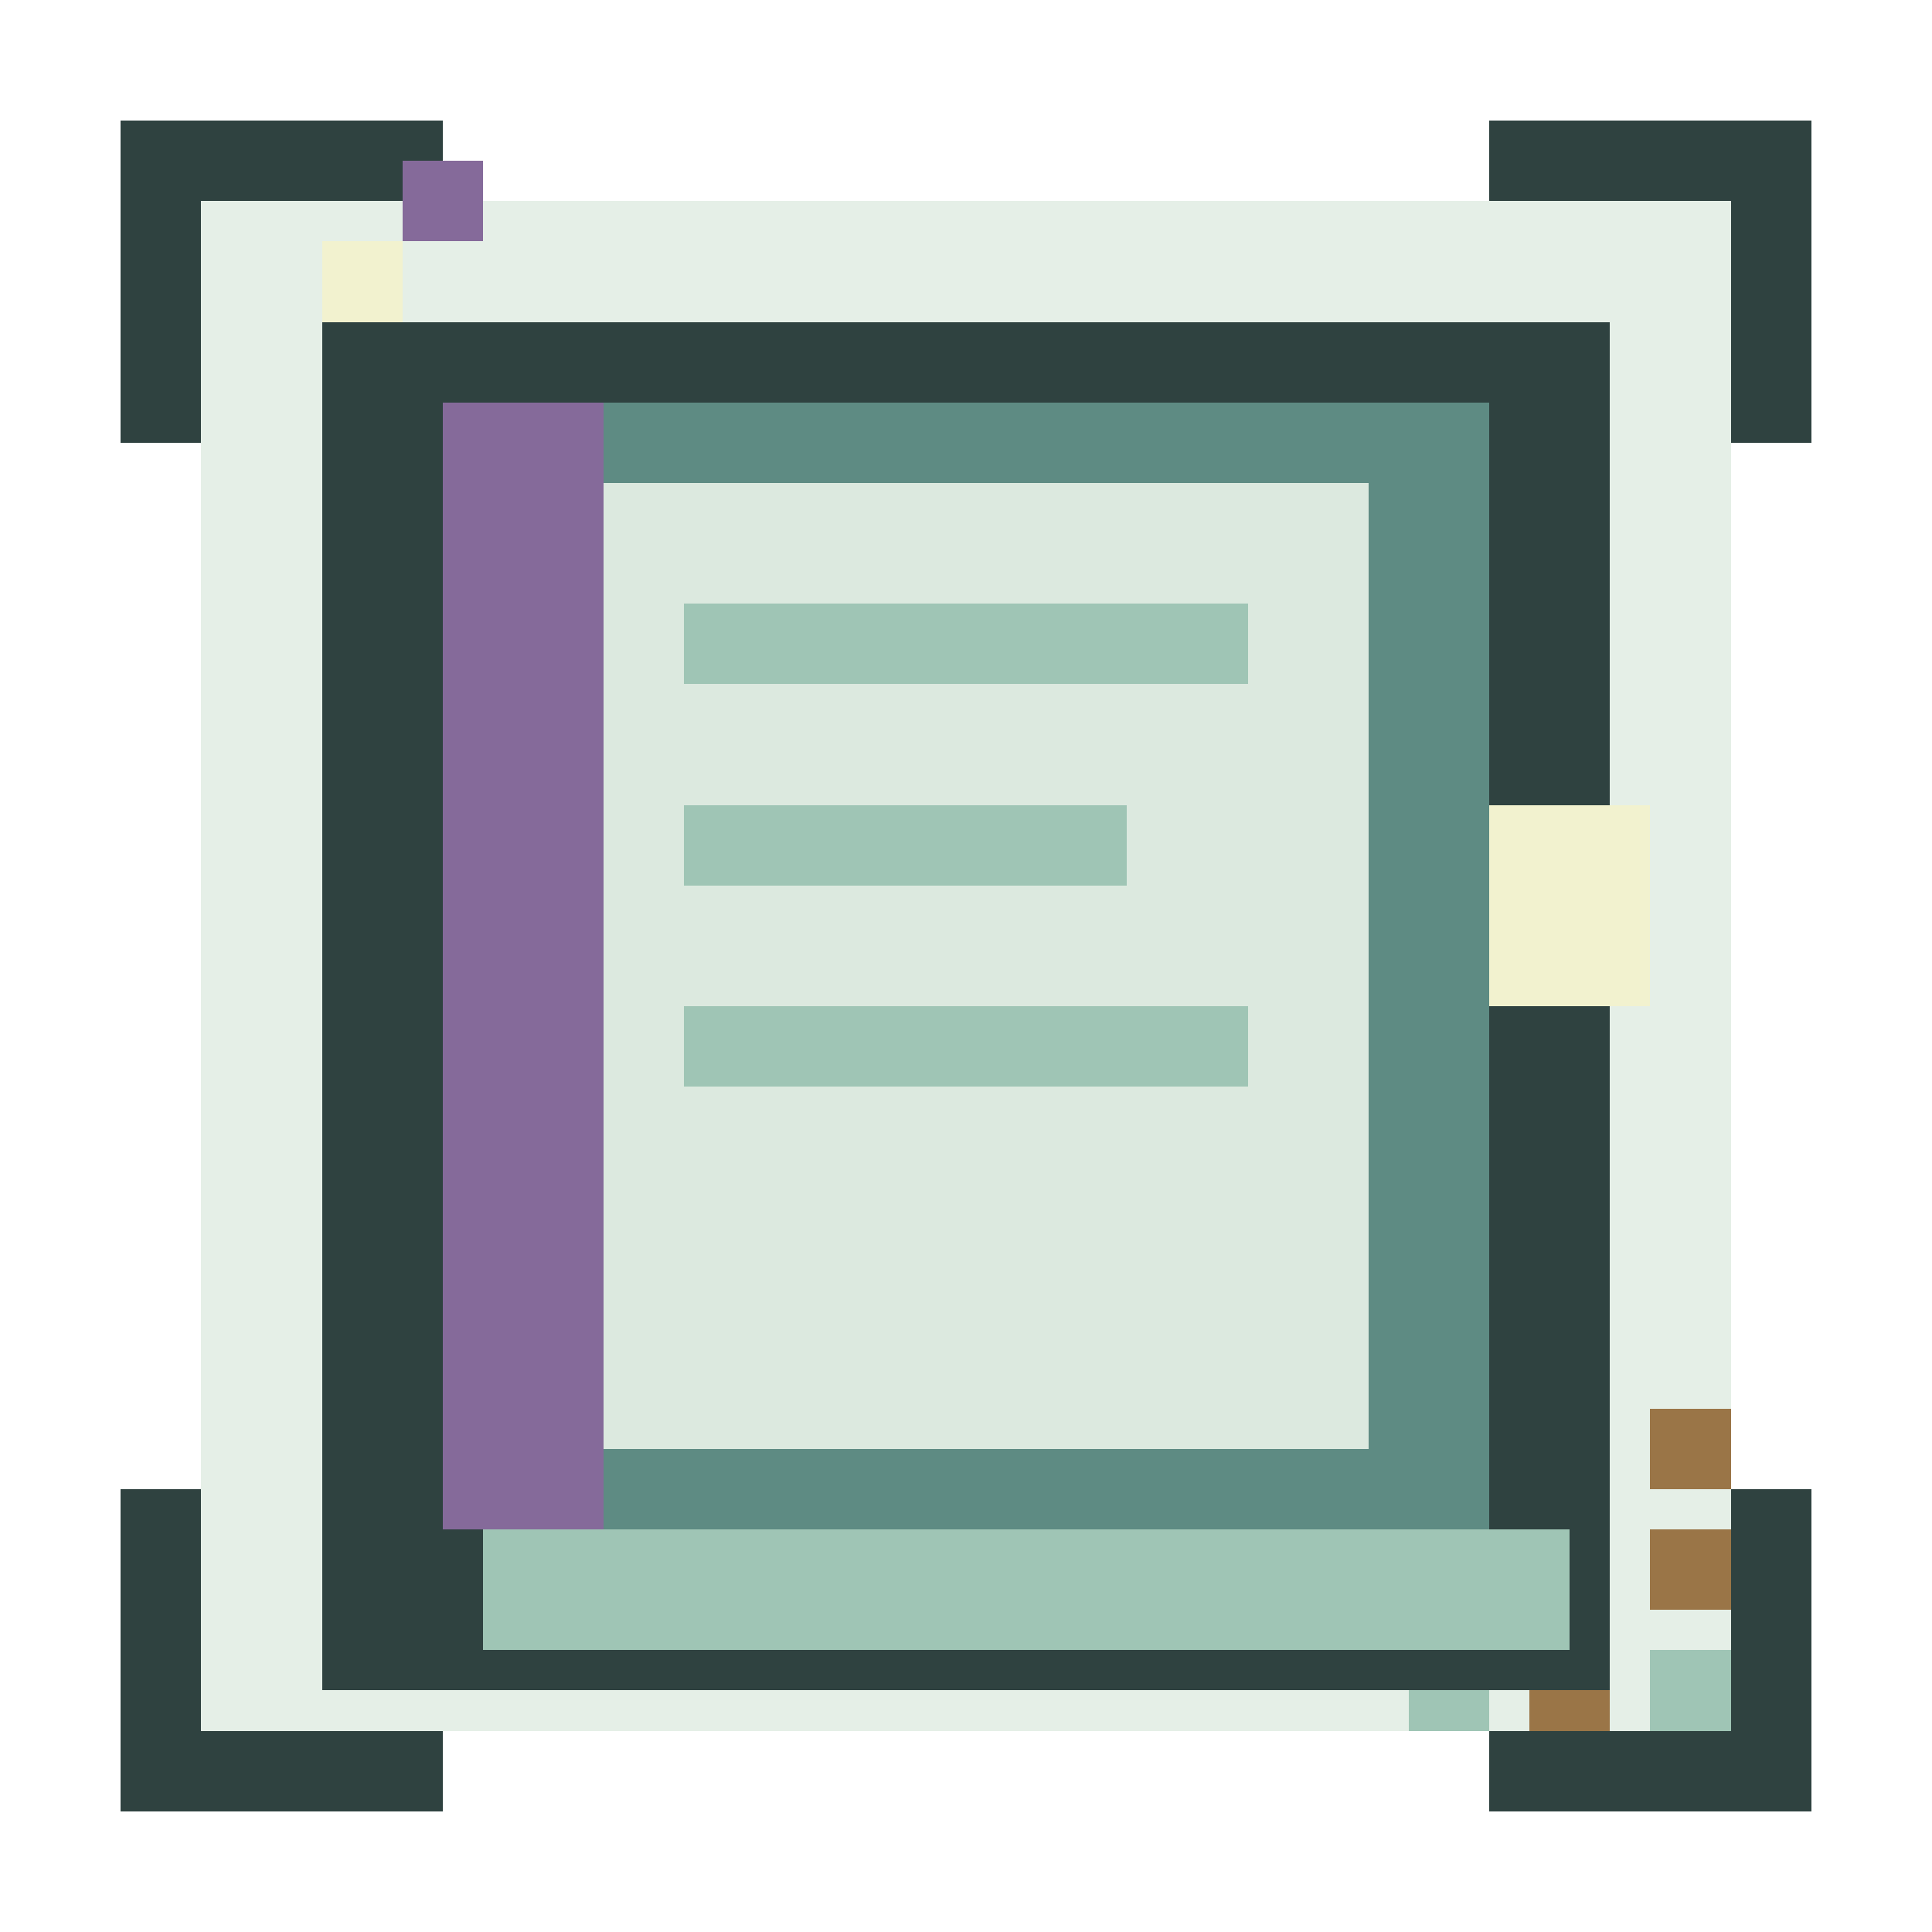
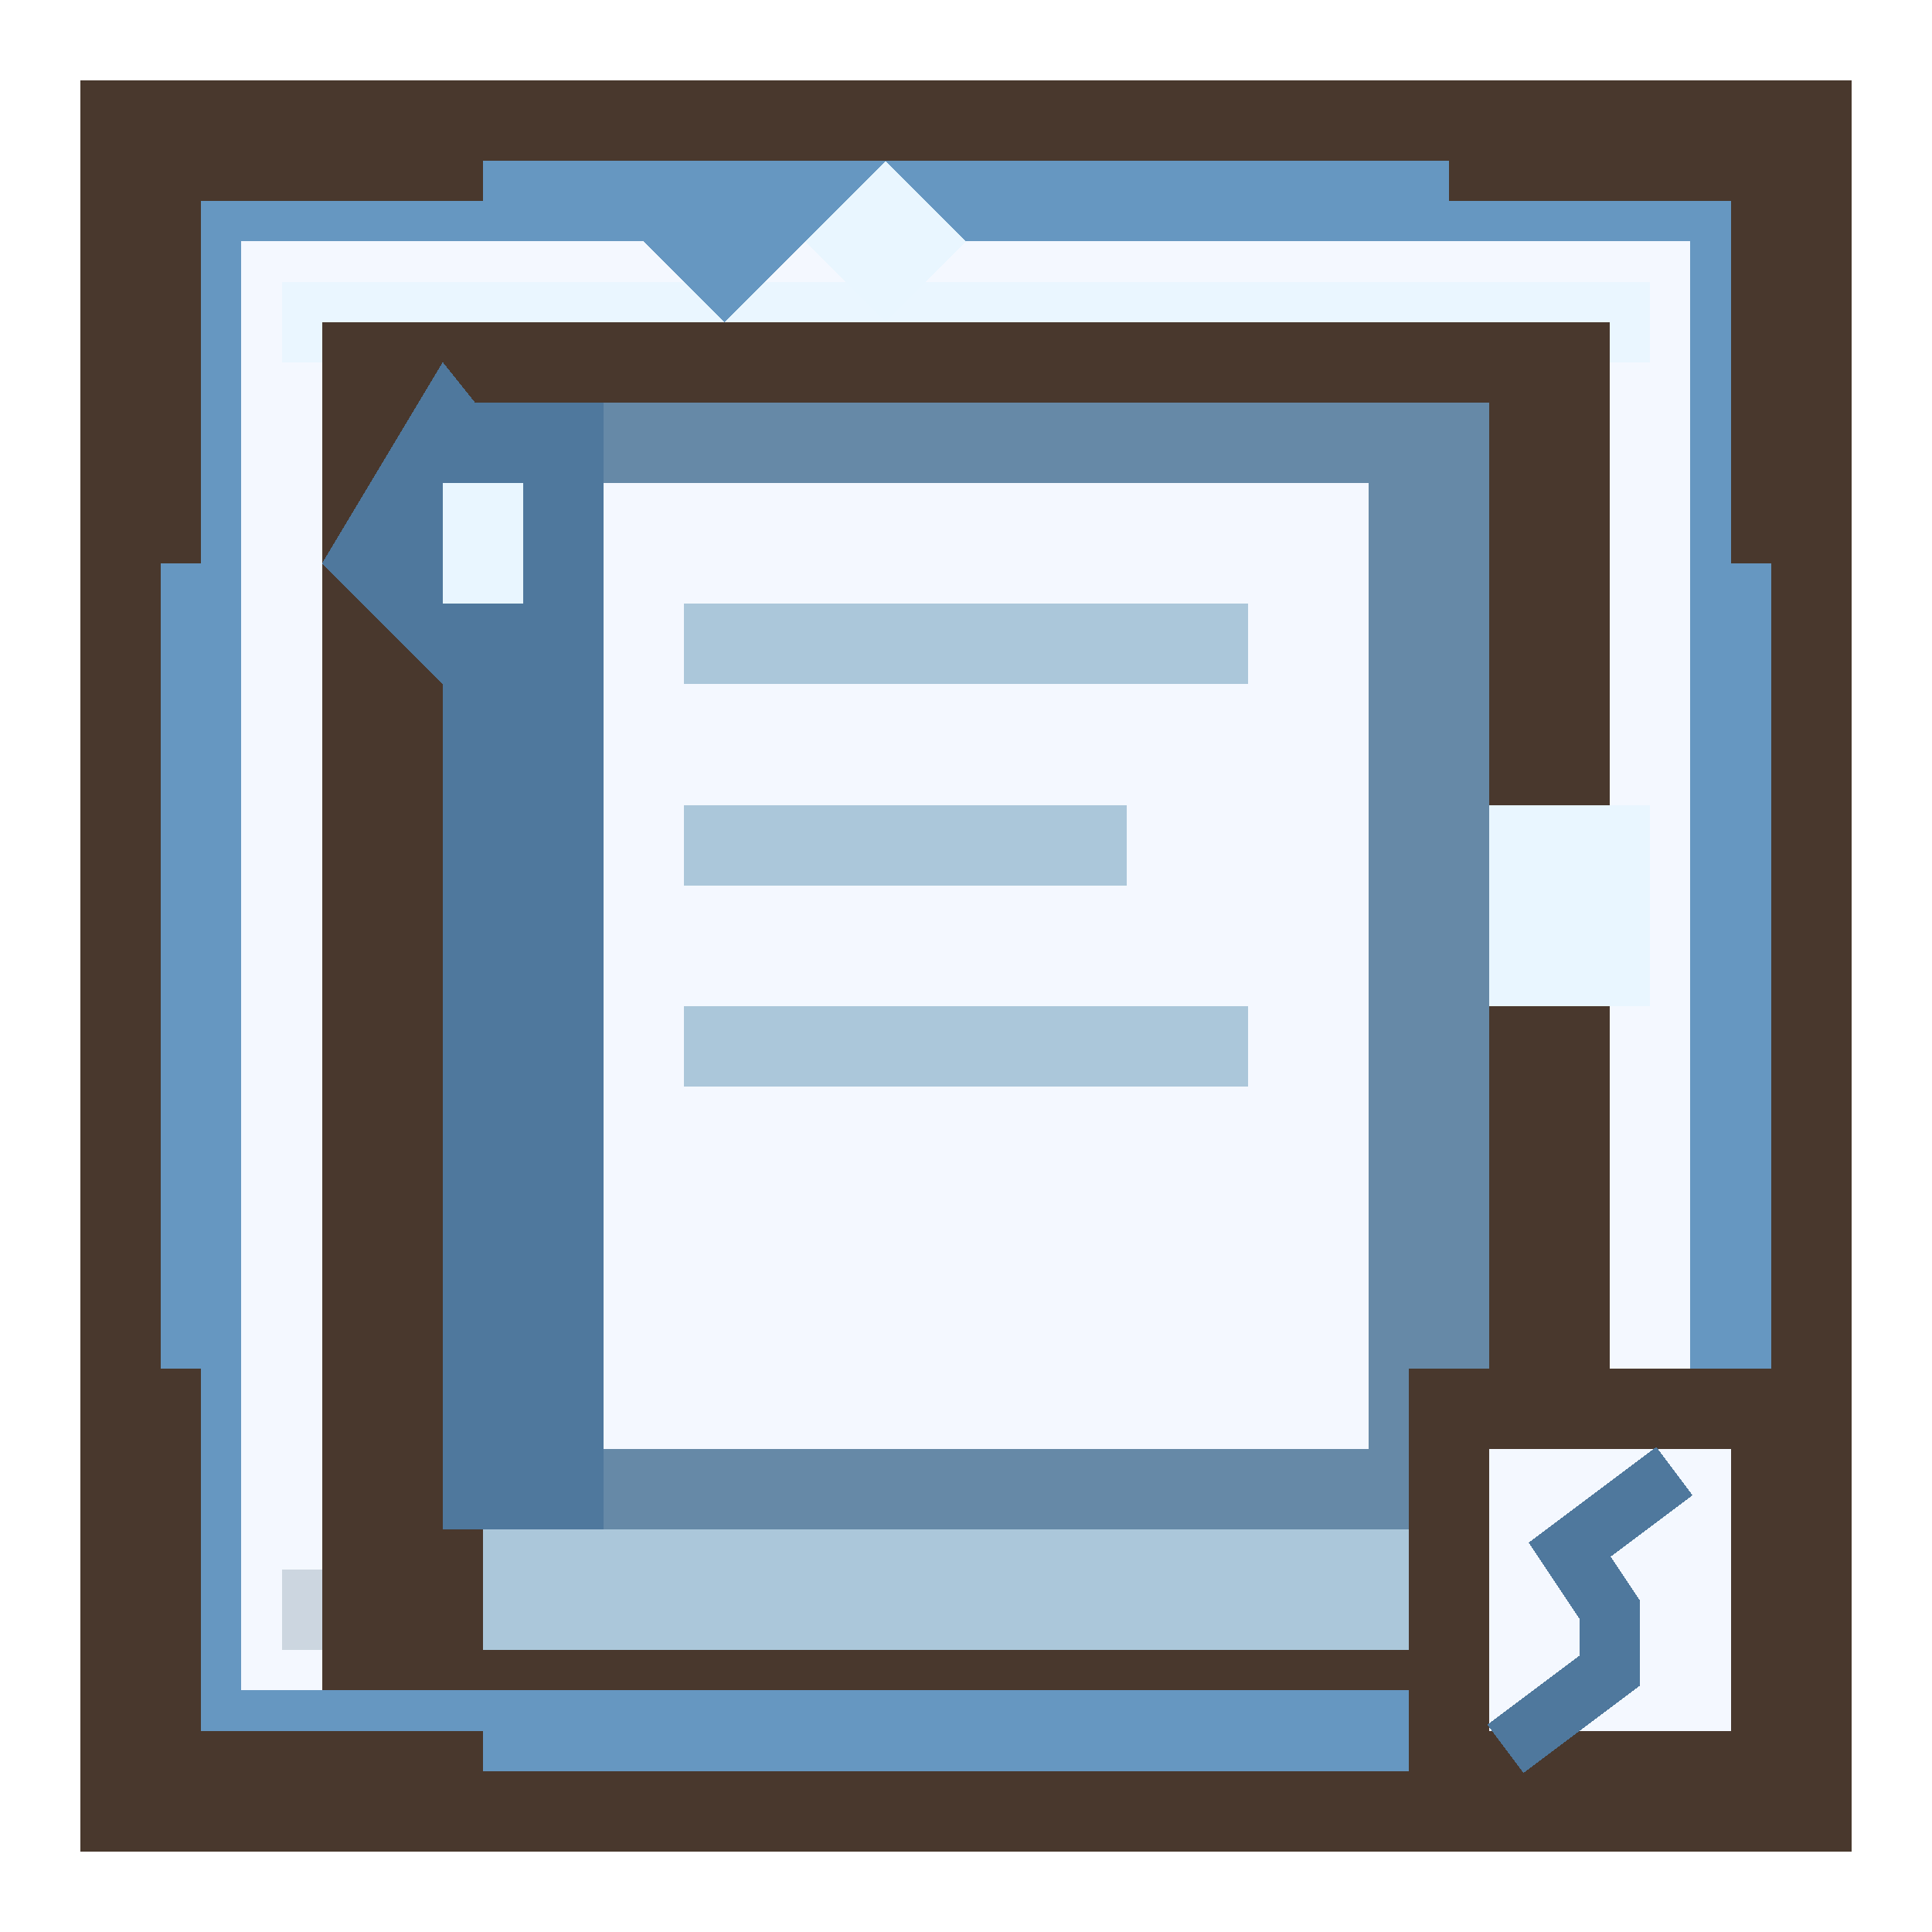
<svg xmlns="http://www.w3.org/2000/svg" viewBox="0 0 48 48" width="48" height="48" role="img" aria-label="맑은 책 표지" shape-rendering="crispEdges">
-   <rect x="5" y="5" width="38" height="38" fill="#dce9df" opacity=".74" />
-   <rect x="3" y="3" width="8" height="2" fill="#2f4240" />
-   <rect x="3" y="5" width="2" height="6" fill="#2f4240" />
-   <rect x="37" y="3" width="8" height="2" fill="#2f4240" />
-   <rect x="43" y="5" width="2" height="6" fill="#2f4240" />
-   <rect x="3" y="43" width="8" height="2" fill="#2f4240" />
-   <rect x="3" y="37" width="2" height="6" fill="#2f4240" />
-   <rect x="37" y="43" width="8" height="2" fill="#2f4240" />
-   <rect x="43" y="37" width="2" height="6" fill="#2f4240" />
-   <rect x="8" y="6" width="2" height="2" fill="#f2f2cf" />
-   <rect x="10" y="4" width="2" height="2" fill="#856a9a" />
-   <rect x="10" y="8" width="2" height="2" fill="#856a9a" />
-   <rect x="35" y="35" width="2" height="2" fill="#9fc5b5" />
-   <rect x="38" y="35" width="2" height="2" fill="#9a7547" />
-   <rect x="41" y="35" width="2" height="2" fill="#9a7547" />
-   <rect x="35" y="38" width="2" height="2" fill="#9fc5b5" />
-   <rect x="38" y="38" width="2" height="2" fill="#9fc5b5" />
-   <rect x="41" y="38" width="2" height="2" fill="#9a7547" />
-   <rect x="35" y="41" width="2" height="2" fill="#9fc5b5" />
-   <rect x="38" y="41" width="2" height="2" fill="#9a7547" />
-   <rect x="41" y="41" width="2" height="2" fill="#9fc5b5" />
+   <rect x="2" y="2" width="44" height="44" fill="#49382d" />
+   <rect x="4" y="4" width="40" height="40" fill="#6697c1" />
+   <rect x="6" y="6" width="36" height="36" fill="#f4f8ff" />
+   <rect x="2" y="2" width="10" height="3" fill="#49382d" />
+   <rect x="2" y="5" width="3" height="9" fill="#49382d" />
+   <rect x="36" y="2" width="10" height="3" fill="#49382d" />
+   <rect x="43" y="5" width="3" height="9" fill="#49382d" />
+   <rect x="2" y="43" width="10" height="3" fill="#49382d" />
+   <rect x="2" y="34" width="3" height="9" fill="#49382d" />
+   <rect x="36" y="43" width="10" height="3" fill="#49382d" />
+   <rect x="43" y="34" width="3" height="9" fill="#49382d" />
+   <rect x="7" y="7" width="34" height="2" fill="#e9f6ff" opacity=".85" />
+   <rect x="7" y="39" width="34" height="2" fill="#405970" opacity=".22" />
+   <polygon points="18,4 20,6 18,8 16,6" fill="#6697c1" />
+   <polygon points="22,4 24,6 22,8 20,6" fill="#e9f6ff" />
  <g>
-     <rect x="8" y="8" width="32" height="34" fill="#2f4240" />
-     <rect x="11" y="10" width="26" height="28" fill="#5e8b83" />
-     <rect x="14" y="12" width="20" height="24" fill="#dce9df" />
-     <rect x="11" y="10" width="4" height="28" fill="#856a9a" />
-     <rect x="17" y="15" width="14" height="2" fill="#9fc5b5" />
-     <rect x="17" y="20" width="11" height="2" fill="#9fc5b5" />
-     <rect x="17" y="25" width="14" height="2" fill="#9fc5b5" />
-     <rect x="37" y="20" width="4" height="5" fill="#f2f2cf" />
-     <rect x="12" y="38" width="27" height="3" fill="#9fc5b5" />
+     <rect x="8" y="8" width="32" height="34" fill="#49382d" />
+     <rect x="11" y="10" width="26" height="28" fill="#6689a7" />
+     <rect x="14" y="12" width="20" height="24" fill="#f4f8ff" />
+     <rect x="11" y="10" width="4" height="28" fill="#4f789d" />
+     <rect x="17" y="15" width="14" height="2" fill="#abc7da" />
+     <rect x="17" y="20" width="11" height="2" fill="#abc7da" />
+     <rect x="17" y="25" width="14" height="2" fill="#abc7da" />
+     <rect x="37" y="20" width="4" height="5" fill="#e9f6ff" />
+     <rect x="12" y="38" width="27" height="3" fill="#abc7da" />
  </g>
+   <polygon points="11,9 15,14 11,17 8,14" fill="#4f789d" />
+   <rect x="11" y="12" width="2" height="3" fill="#e9f6ff" />
+   <rect x="35" y="34" width="10" height="11" fill="#49382d" />
+   <rect x="37" y="36" width="6" height="7" fill="#f4f8ff" />
+   <path d="M41,37L39,38.5L40,40L40,41.5L38,43" fill="none" stroke="#4f789d" stroke-width="1.5" stroke-linecap="square" stroke-linejoin="miter" />
</svg>
